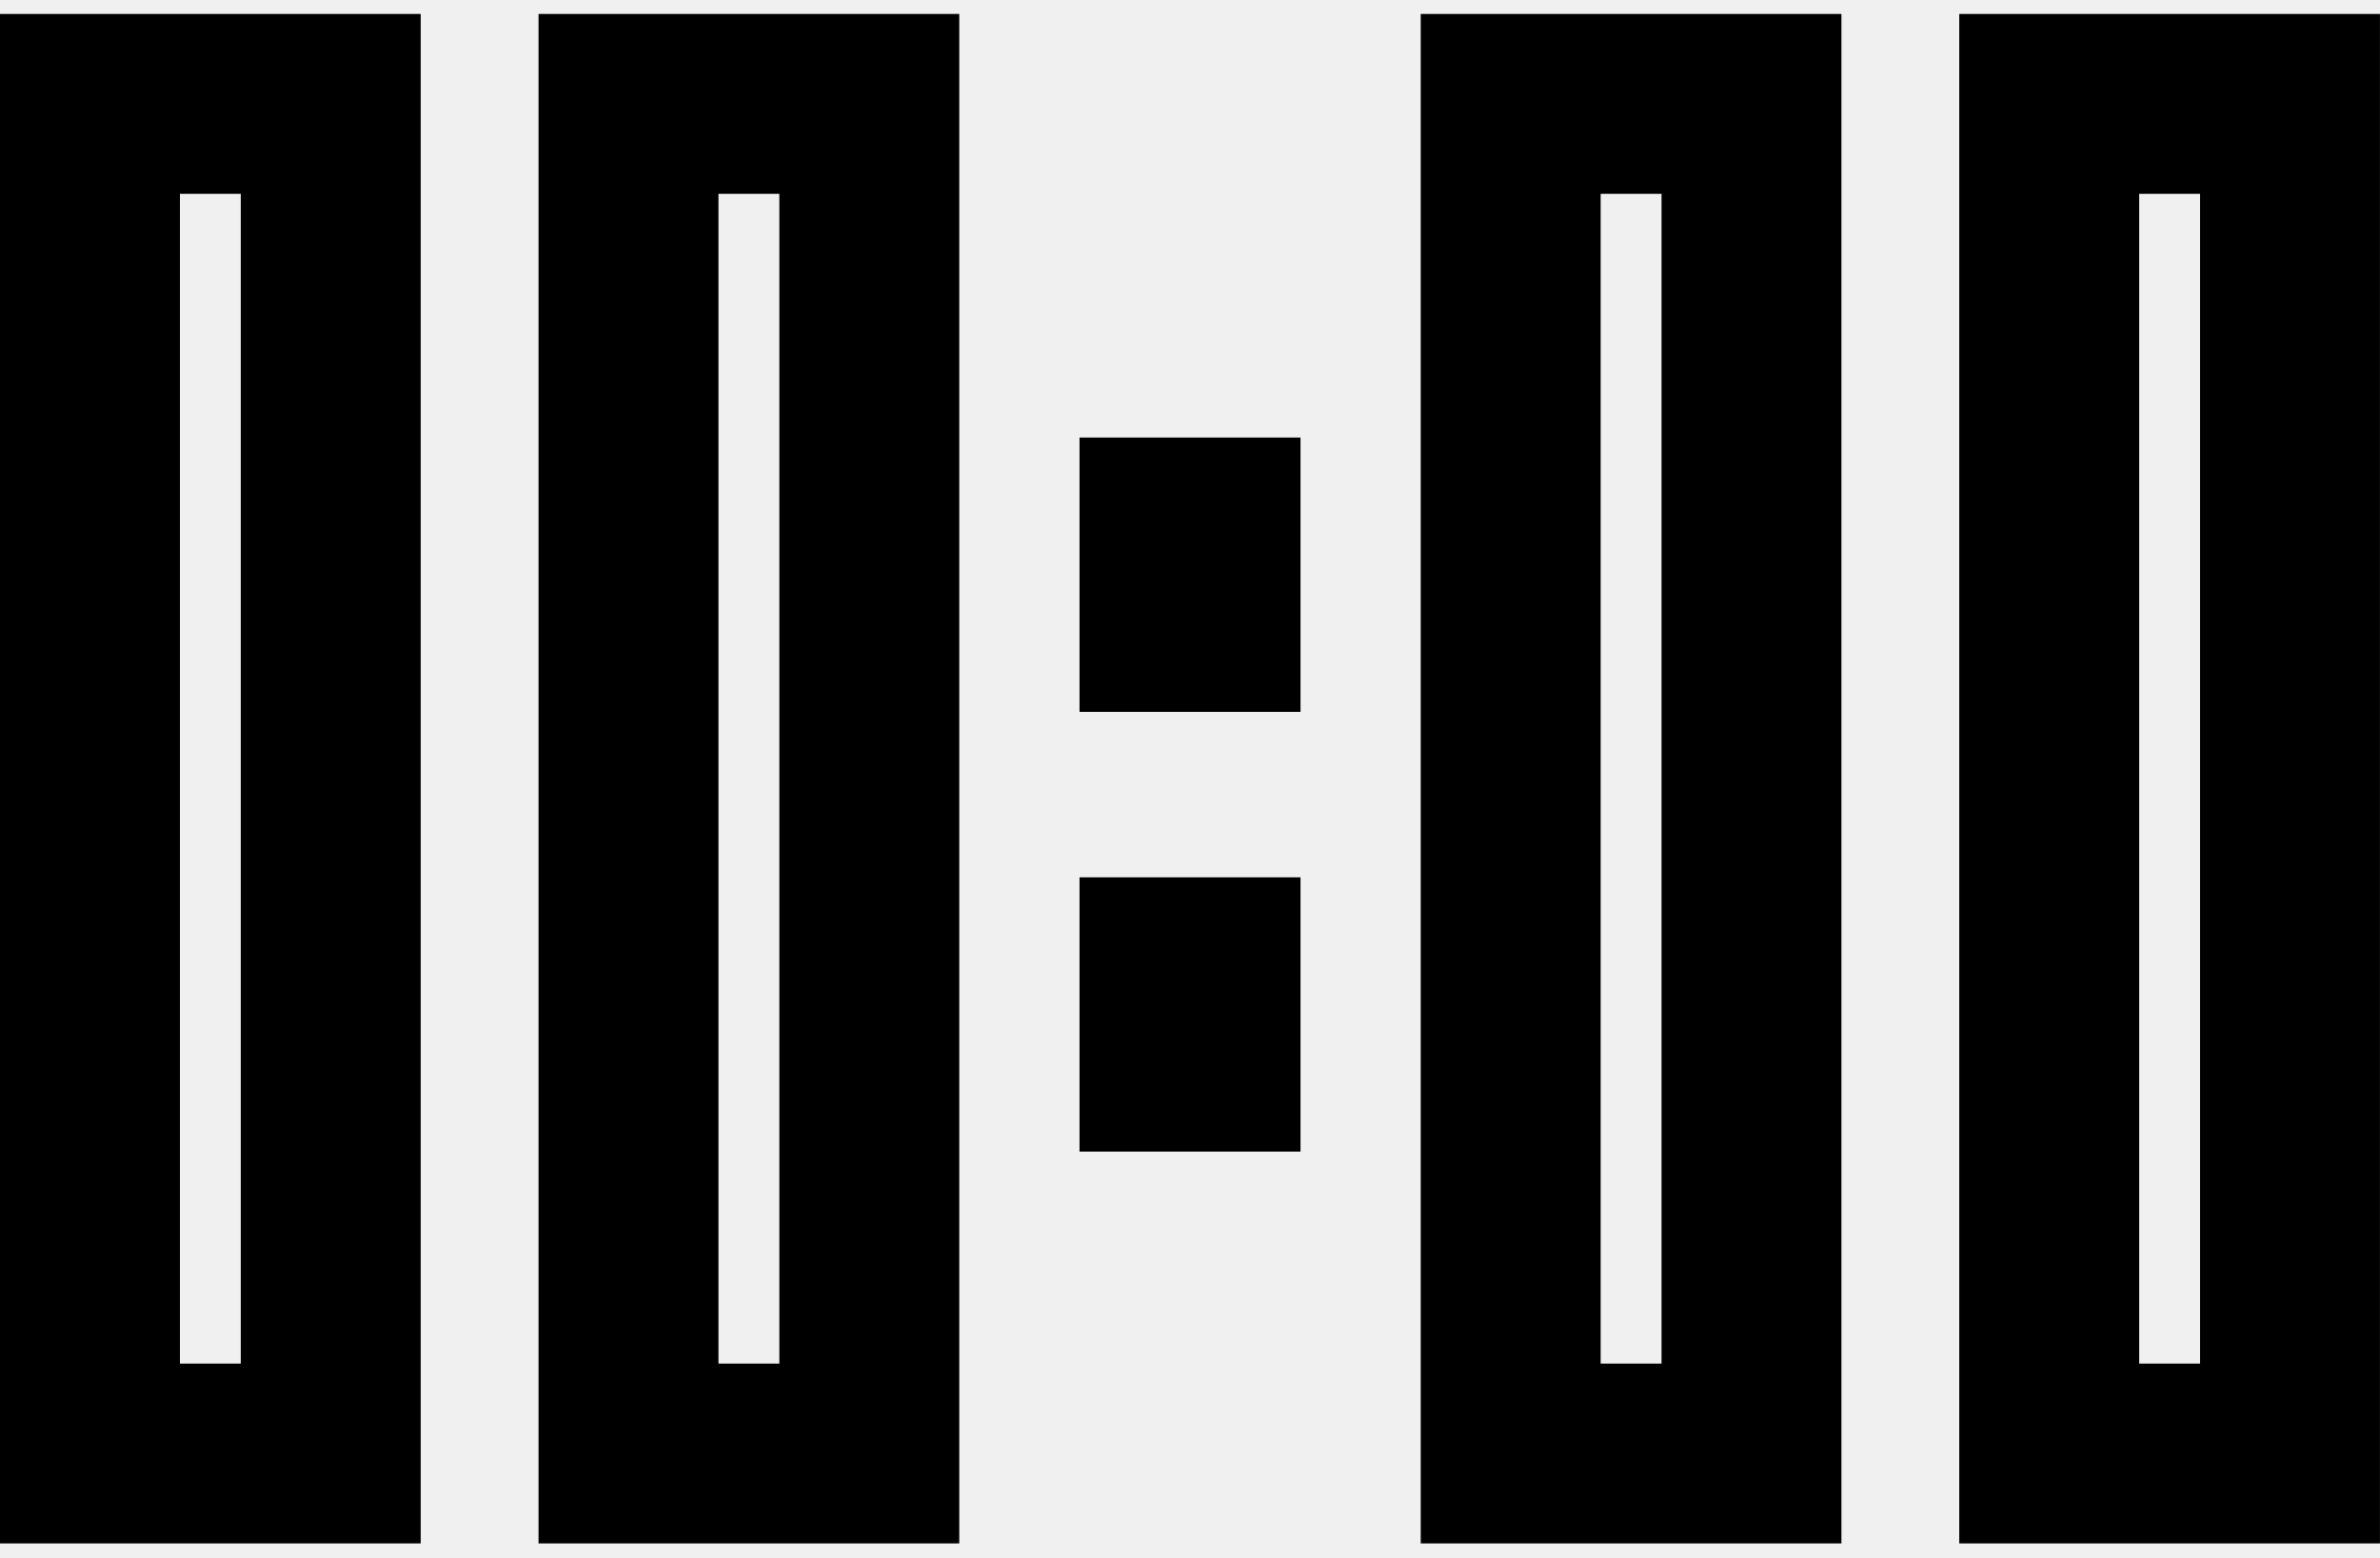
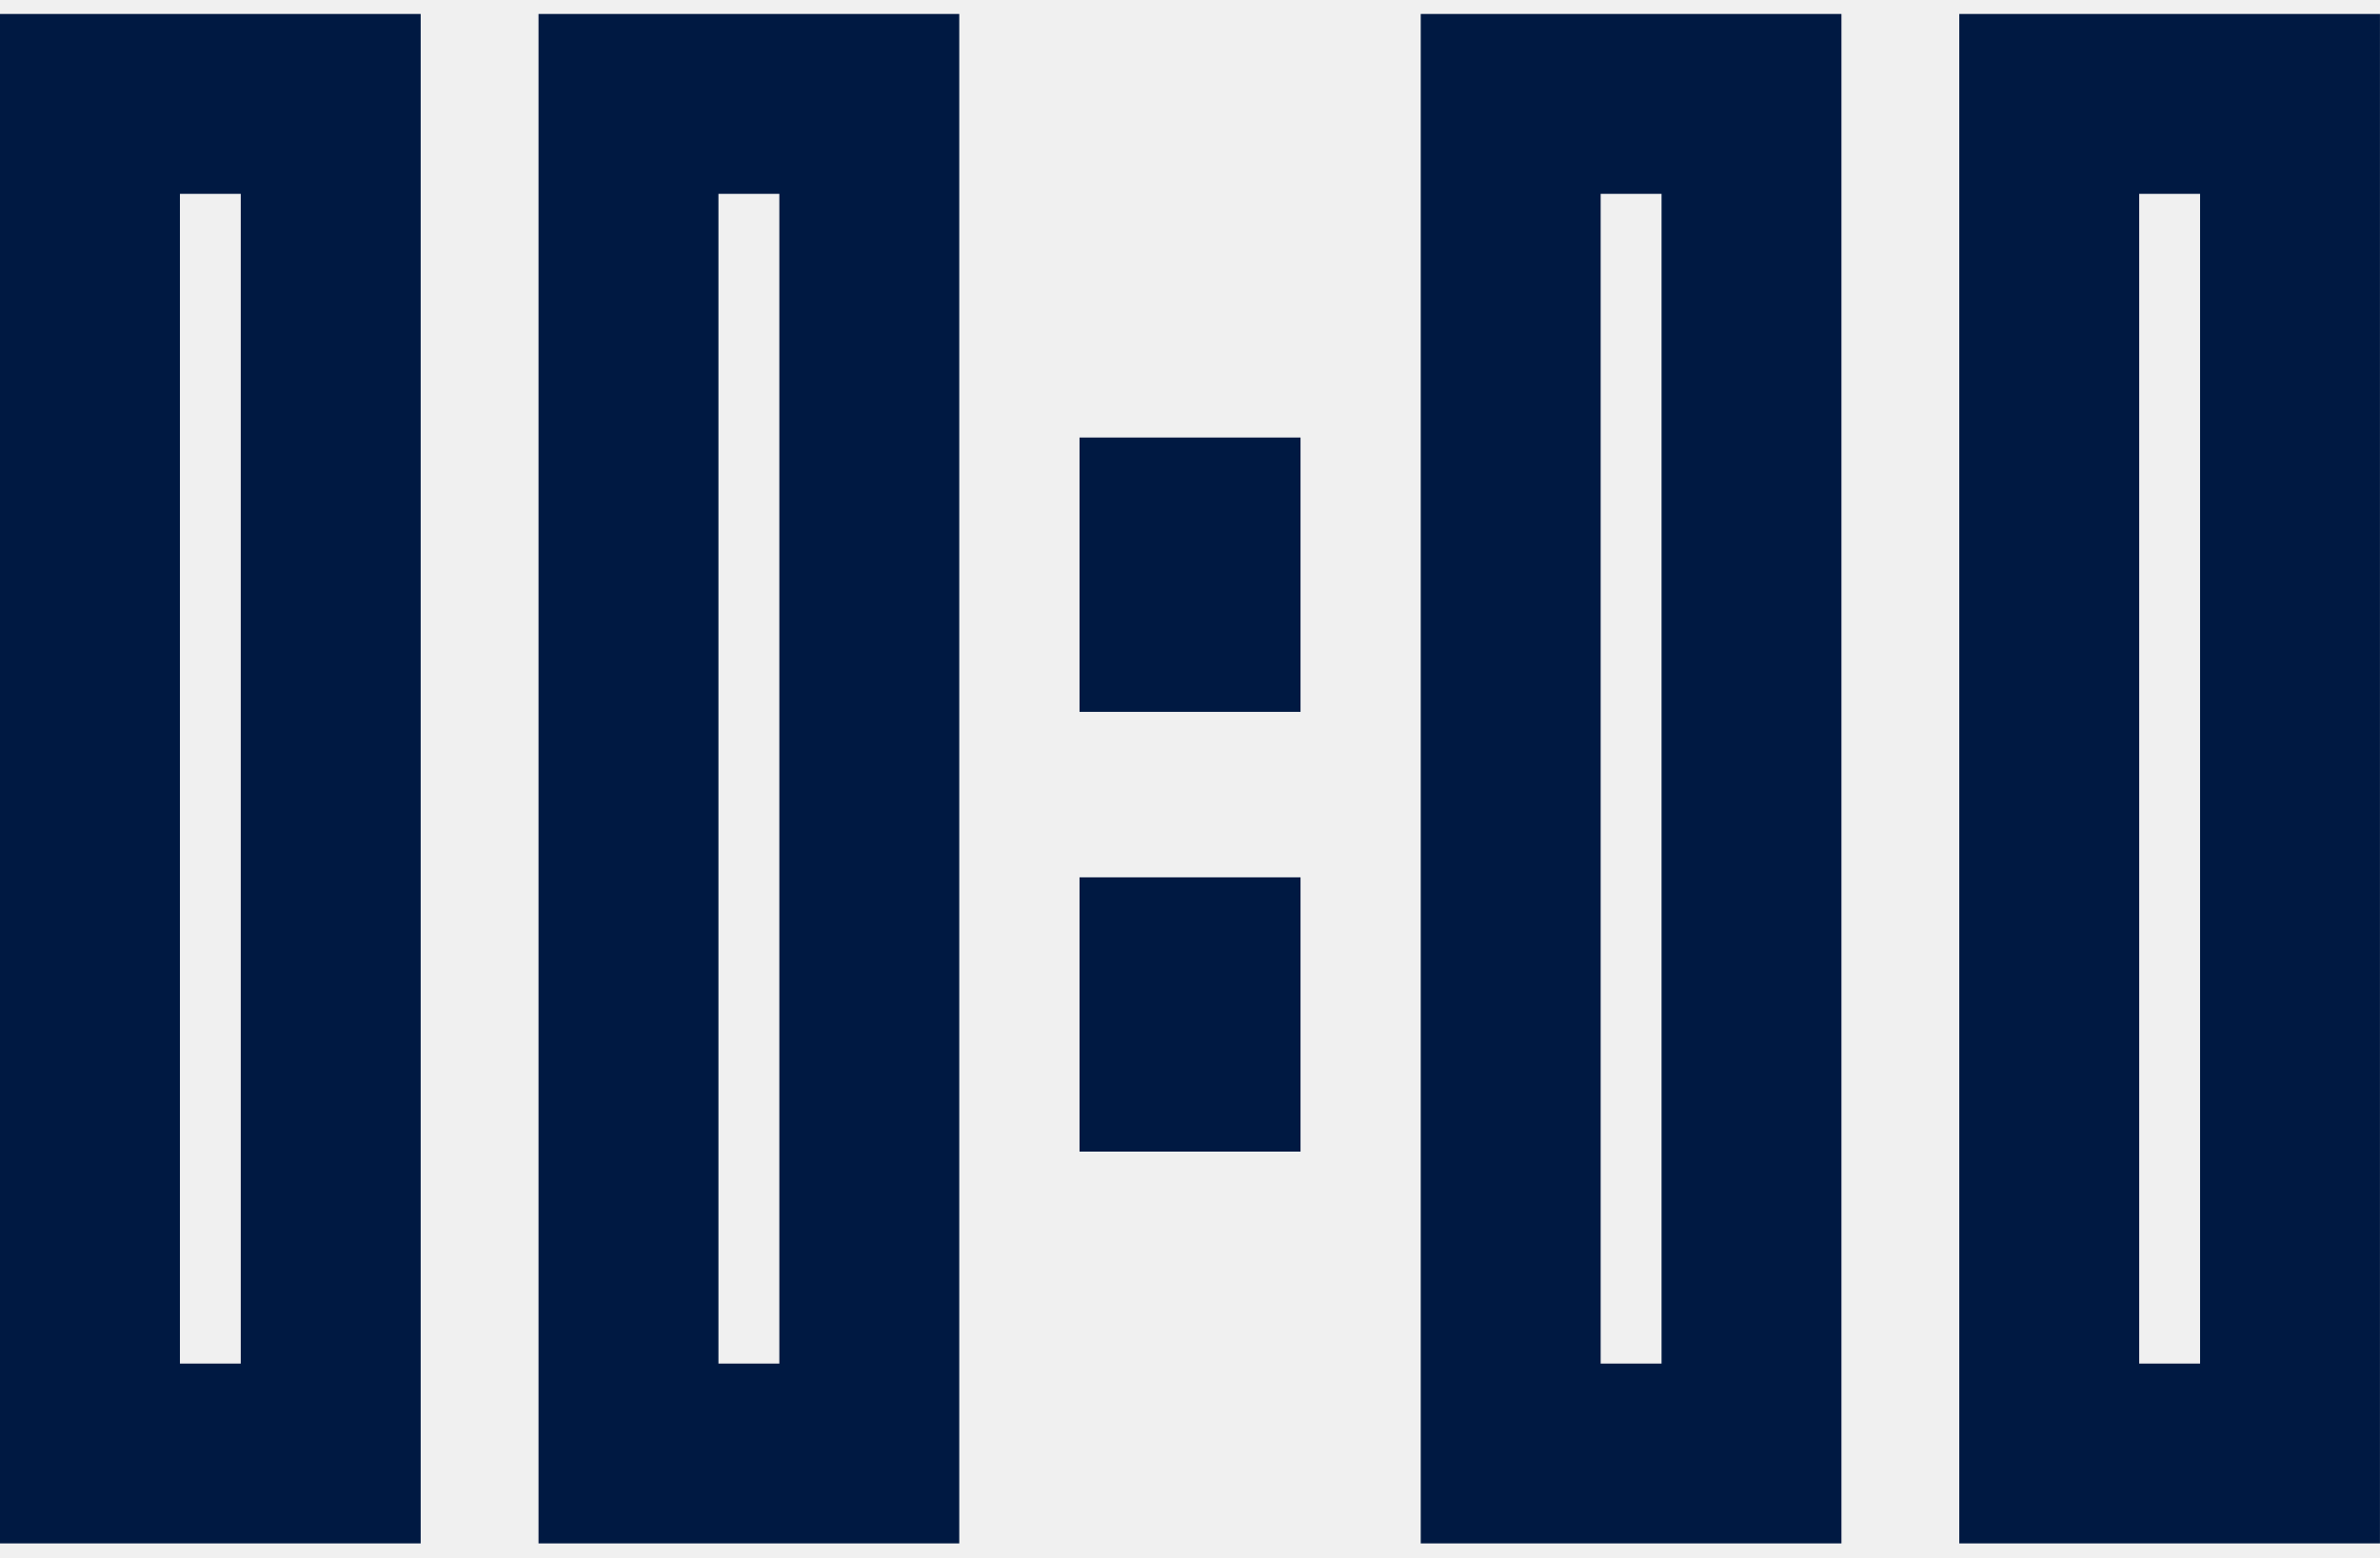
<svg xmlns="http://www.w3.org/2000/svg" width="55" height="36" viewBox="0 0 55 36" fill="none">
  <g clip-path="url(#clip0_1115_9721)">
-     <path d="M38.397 4.481V31.52H36.99V4.481H38.397ZM42.554 0.323H32.832V35.677H42.554V0.323Z" fill="black" />
-     <path d="M30.054 10.114H24.947V16.455H30.054V10.114Z" fill="black" />
-     <path d="M30.054 20.28H24.947V26.62H30.054V20.28Z" fill="black" />
-     <path d="M50.842 4.481V31.52H49.435V4.481H50.842ZM54.999 0.323H45.277V35.677H54.999V0.323Z" fill="black" />
-     <path d="M5.564 4.481V31.52H4.158V4.481H5.564ZM9.722 0.323H0V35.677H9.722V0.323Z" fill="black" />
-     <path d="M18.01 4.481V31.52H16.603V4.481H18.01ZM22.168 0.323H12.445V35.677H22.168V0.323Z" fill="black" />
+     <path d="M38.397 4.481V31.52H36.99V4.481H38.397ZM42.554 0.323H32.832V35.677H42.554V0.323Z" fill="#001942" />
+     <path d="M30.054 10.114H24.947V16.455H30.054V10.114Z" fill="#001942" />
+     <path d="M30.054 20.28H24.947V26.62H30.054V20.28Z" fill="#001942" />
+     <path d="M50.842 4.481V31.52H49.435V4.481H50.842ZM54.999 0.323H45.277V35.677H54.999V0.323Z" fill="#001942" />
+     <path d="M5.564 4.481V31.52H4.158V4.481H5.564ZM9.722 0.323H0V35.677H9.722V0.323Z" fill="#001942" />
+     <path d="M18.01 4.481V31.52H16.603V4.481H18.01ZM22.168 0.323H12.445V35.677H22.168V0.323Z" fill="#001942" />
  </g>
  <defs>
    <clipPath id="clip0_1115_9721">
      <rect width="55" height="35.355" fill="white" transform="translate(0 0.322754)" />
    </clipPath>
  </defs>
</svg>
